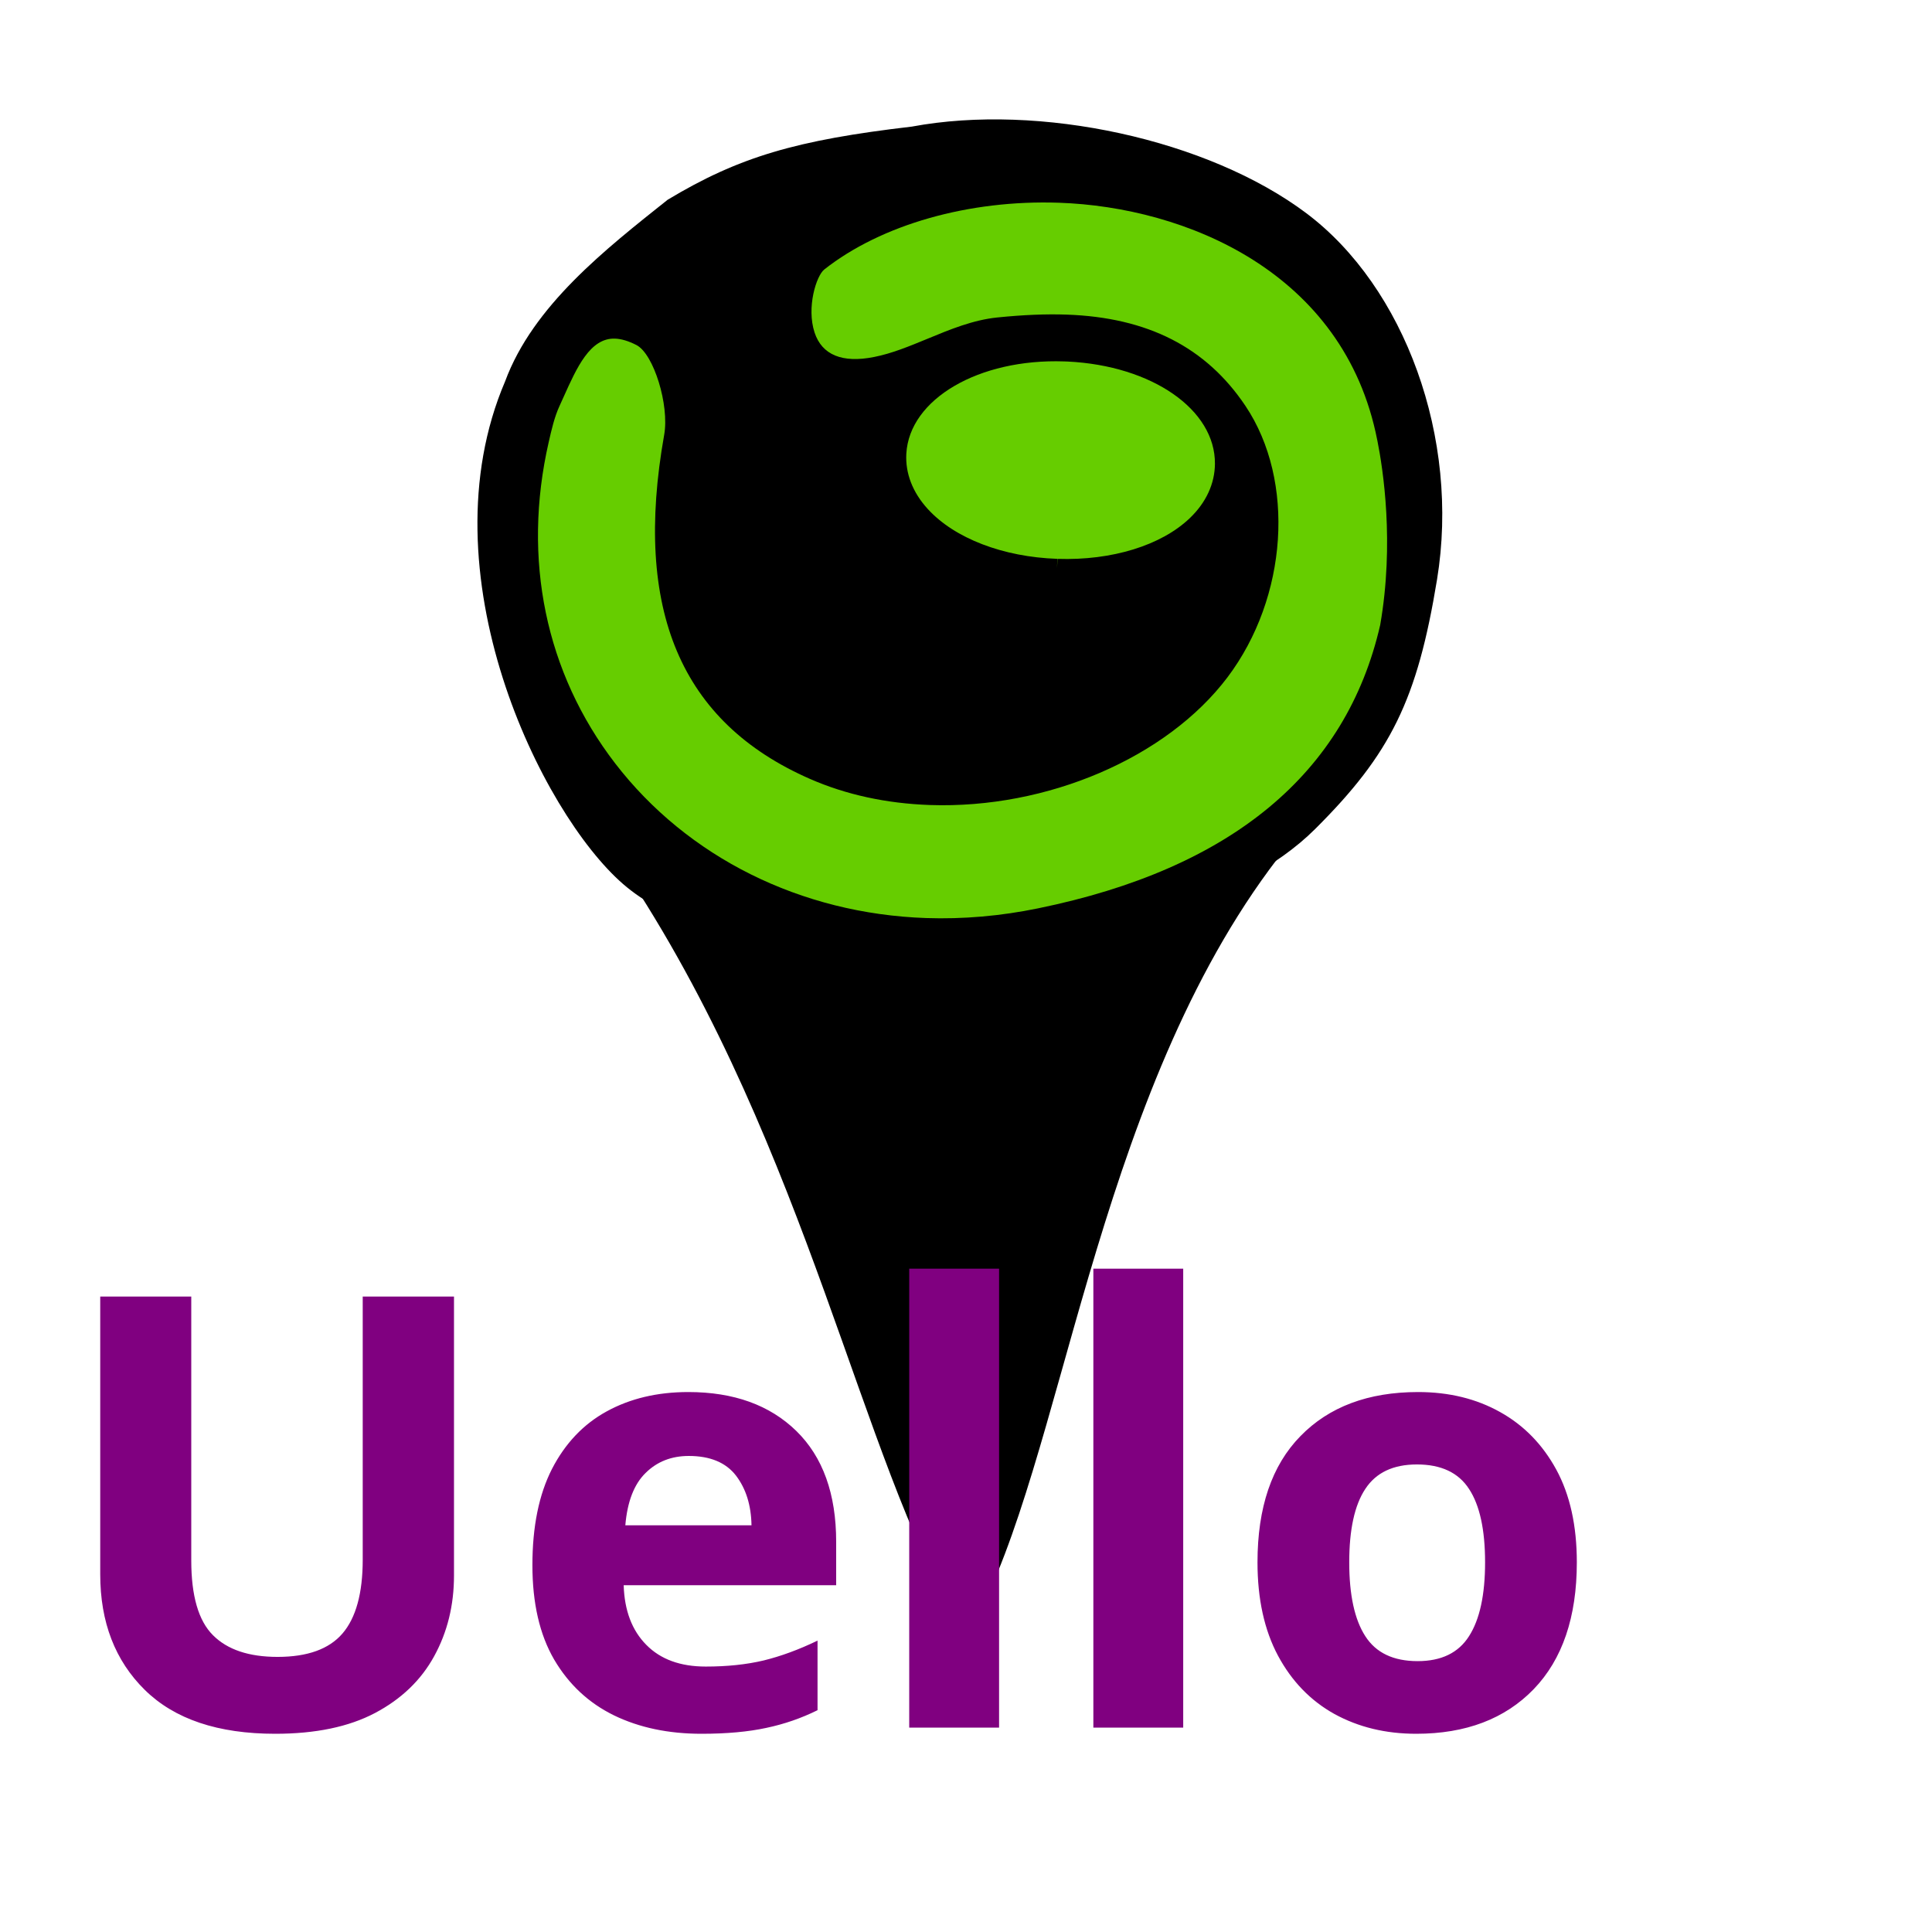
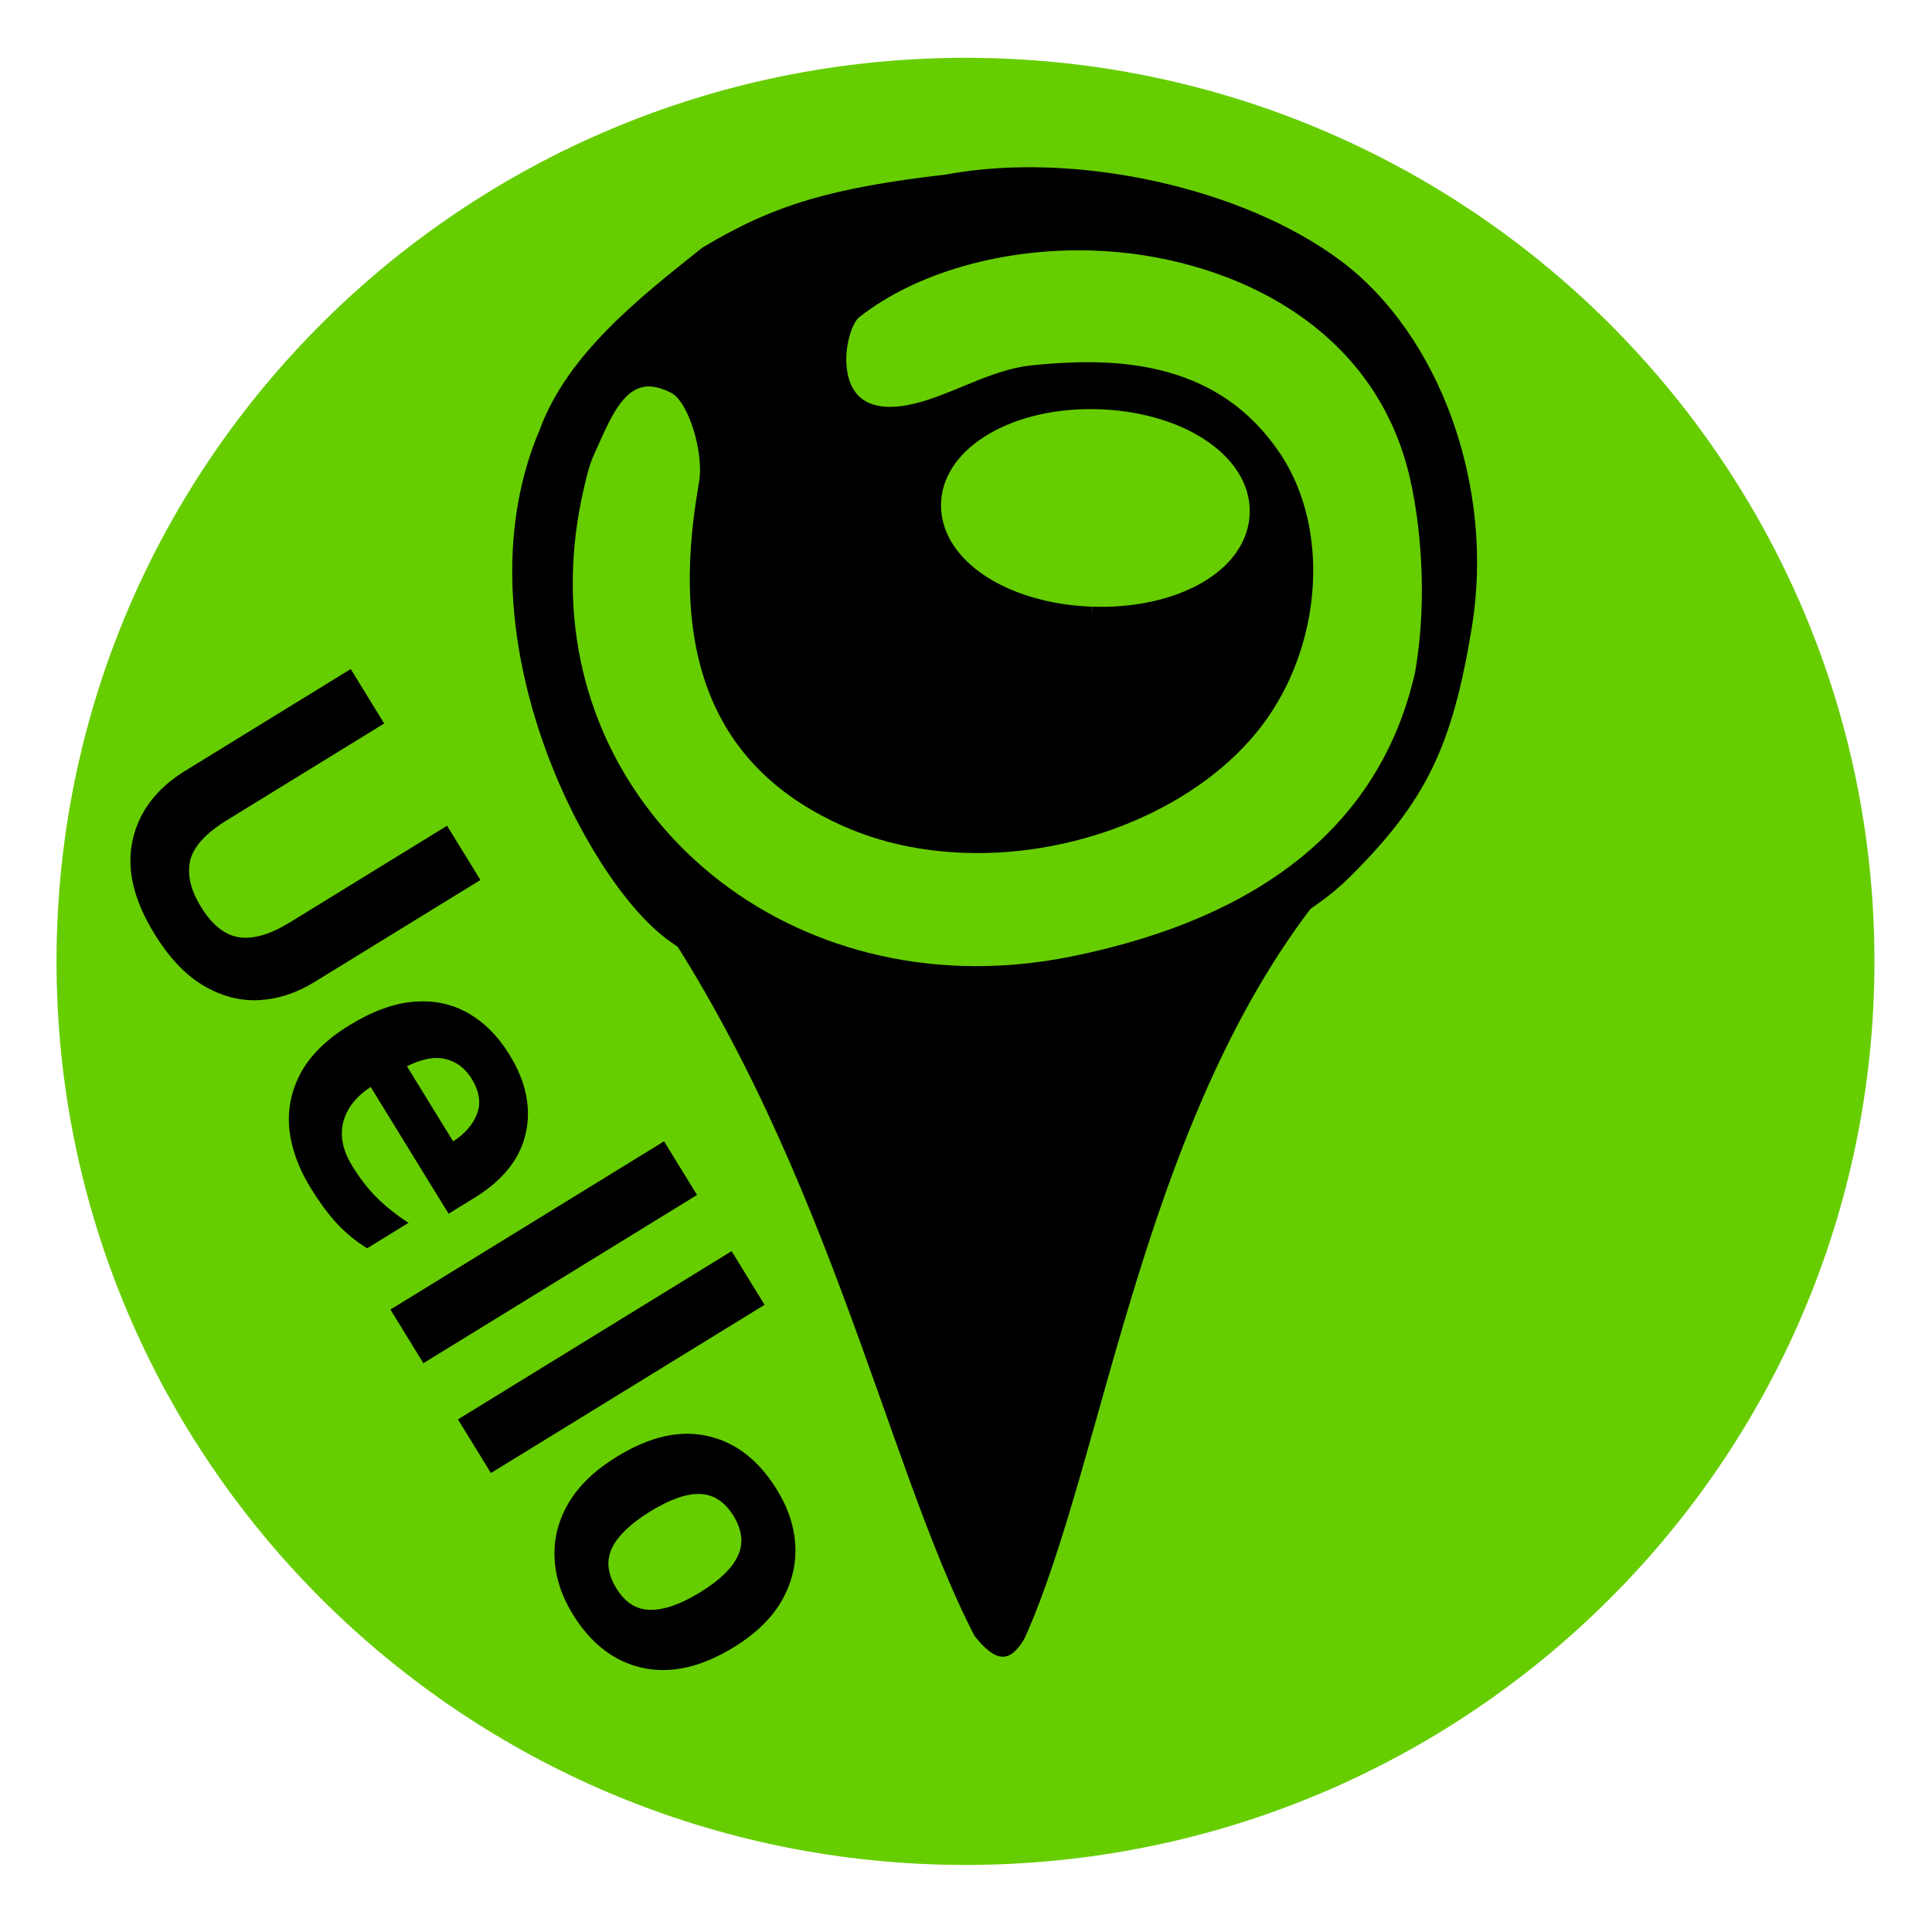
<svg xmlns="http://www.w3.org/2000/svg" version="1.1" width="128" height="128" id="svg3173">
  <defs id="defs3175" />
-   <g transform="matrix(1.446921,0,0,1.446921,33.1452,8.742303)" id="g4033">
-     <path d="m 4.363,31.911 c 8.897,12.229 11.601,26.727 15.761,34.767 0.966,1.208 1.609,1.285 2.295,0.099 C 26.177,58.406 27.882,42.029 36.802,31.786 26.961,37.168 2.164,20.913 4.363,31.911 z" id="path145" style="fill:#000000" />
-     <path d="M 7.661,3.106 C 10.931,1.139 13.554,0.373 18.844,-0.245 24.691,-1.333 32.403,0.338 36.908,3.721 c 4.505,3.383 7.044,10.304 5.985,16.77 -0.903,5.512 -2.118,7.979 -5.589,11.433 -3.514,3.498 -10.189,5.032 -15.485,5.307 C 16.531,37.506 9.368,37.684 5.622,34.436 1.877,31.187 -3.526,20.187 0.218,11.428 1.499,7.951 4.832,5.36 7.661,3.106 z" id="path2993" style="fill:#000000;fill-opacity:1" />
-     <g transform="matrix(0.9554976,0,0,0.9554976,-307.2296,-45.93656)" id="g3800" style="fill:#66cd00">
-       <g id="g3802" style="fill:#66cd00">
-         <g id="g3804" style="fill:#66cd00">
-           <path d="m 363.562,62.833 c -1.579,-8.057 -9.201,-11.158 -15.25,-11.365 -4.31,-0.148 -8.512,1.045 -11.244,3.196 -0.388,0.304 -0.861,1.825 -0.469,3.021 0.353,1.078 1.331,1.476 2.842,1.177 0.861,-0.168 1.694,-0.514 2.58,-0.879 1.07,-0.443 2.177,-0.9 3.338,-1.017 1.241,-0.126 2.326,-0.171 3.313,-0.137 3.891,0.134 6.697,1.566 8.58,4.381 2.396,3.582 2.024,9.17 -0.865,13 -2.908,3.853 -8.64,6.312 -14.258,6.12 -2.088,-0.073 -4.022,-0.494 -5.754,-1.253 -6.188,-2.712 -8.472,-8.105 -6.982,-16.487 0.254,-1.426 -0.503,-3.876 -1.327,-4.301 -0.379,-0.195 -0.726,-0.299 -1.031,-0.309 -1.188,-0.042 -1.831,1.39 -2.452,2.773 -0.069,0.155 -0.138,0.308 -0.207,0.457 -0.243,0.527 -0.382,1.139 -0.517,1.73 -1.282,5.61 -0.147,11.062 3.183,15.392 3.468,4.505 8.9,7.208 14.903,7.415 1.765,0.06 3.571,-0.096 5.364,-0.465 9.253,-1.893 14.767,-6.462 16.396,-13.578 0.686,-3.936 0.136,-7.479 -0.132,-8.821 l -0.011,-0.05 z" id="path3806" style="fill:#66cd00" />
-         </g>
-         <g id="g3808" style="fill:#66cd00">
-           <path d="m 354.587,66.577 c 0.777,-0.746 1.192,-1.646 1.199,-2.601 0.018,-2.597 -3.016,-4.701 -7.056,-4.898 l -0.169,-0.006 c -4.093,-0.14 -7.417,1.802 -7.564,4.421 -0.053,0.941 0.302,1.857 1.026,2.65 1.284,1.407 3.606,2.301 6.211,2.39 l -0.016,0.453 0,0 0.027,-0.452 c 2.606,0.087 4.975,-0.645 6.342,-1.957 z" id="path3810" style="fill:#66cd00" />
-         </g>
+   <path d="m 120.729,57.119 a 60.22,57.051 0 1 1 -120.441,0 60.22,57.051 0 1 1 120.441,0 z" transform="matrix(1,0,0,1.049282,3.457627,3.759371)" id="path3948" style="fill:#66cd00;fill-opacity:1;stroke:none" />
+   <path d="m 41.763,58.085 c 12.874,17.694 16.786,38.673 22.805,50.305 1.398,1.748 2.328,1.86 3.32,0.143 C 73.327,96.42 75.794,72.724 88.7,57.903 74.46,65.69 38.581,42.171 41.763,58.085 z" id="path3952" style="fill:#000000" />
+   <path d="m 46.535,16.406 c 4.732,-2.847 8.527,-3.955 16.181,-4.849 8.461,-1.575 19.62,0.844 26.138,5.739 6.518,4.895 10.193,14.909 8.66,24.264 -1.306,7.975 -3.065,11.544 -8.086,16.543 -5.084,5.061 -14.743,7.282 -22.406,7.679 C 59.37,66.18 49.004,66.438 43.585,61.737 38.166,57.037 30.349,41.12 35.766,28.447 37.619,23.417 42.442,19.667 46.535,16.406 z" id="path3954" style="fill:#000000;fill-opacity:1" />
+   <g transform="matrix(1.38253,0,0,1.38253,-409.0867,-54.55478)" id="g3956" style="fill:#66cd00">
+     <g id="g3958" style="fill:#66cd00">
+       <g id="g3960" style="fill:#66cd00">
+         <path d="m 363.562,62.833 c -1.579,-8.057 -9.201,-11.158 -15.25,-11.365 -4.31,-0.148 -8.512,1.045 -11.244,3.196 -0.388,0.304 -0.861,1.825 -0.469,3.021 0.353,1.078 1.331,1.476 2.842,1.177 0.861,-0.168 1.694,-0.514 2.58,-0.879 1.07,-0.443 2.177,-0.9 3.338,-1.017 1.241,-0.126 2.326,-0.171 3.313,-0.137 3.891,0.134 6.697,1.566 8.58,4.381 2.396,3.582 2.024,9.17 -0.865,13 -2.908,3.853 -8.64,6.312 -14.258,6.12 -2.088,-0.073 -4.022,-0.494 -5.754,-1.253 -6.188,-2.712 -8.472,-8.105 -6.982,-16.487 0.254,-1.426 -0.503,-3.876 -1.327,-4.301 -0.379,-0.195 -0.726,-0.299 -1.031,-0.309 -1.188,-0.042 -1.831,1.39 -2.452,2.773 -0.069,0.155 -0.138,0.308 -0.207,0.457 -0.243,0.527 -0.382,1.139 -0.517,1.73 -1.282,5.61 -0.147,11.062 3.183,15.392 3.468,4.505 8.9,7.208 14.903,7.415 1.765,0.06 3.571,-0.096 5.364,-0.465 9.253,-1.893 14.767,-6.462 16.396,-13.578 0.686,-3.936 0.136,-7.479 -0.132,-8.821 l -0.011,-0.05 z" id="path3962" style="fill:#66cd00" />
+       </g>
+       <g id="g3964" style="fill:#66cd00">
+         <path d="m 354.587,66.577 c 0.777,-0.746 1.192,-1.646 1.199,-2.601 0.018,-2.597 -3.016,-4.701 -7.056,-4.898 l -0.169,-0.006 c -4.093,-0.14 -7.417,1.802 -7.564,4.421 -0.053,0.941 0.302,1.857 1.026,2.65 1.284,1.407 3.606,2.301 6.211,2.39 l -0.016,0.453 0,0 0.027,-0.452 c 2.606,0.087 4.975,-0.645 6.342,-1.957 z" id="path3966" style="fill:#66cd00" />
      </g>
    </g>
  </g>
-   <text x="73.475" y="114.458" id="text3894" xml:space="preserve" style="font-size:48px;font-style:normal;font-variant:normal;font-weight:bold;font-stretch:normal;text-align:center;line-height:125%;letter-spacing:0px;word-spacing:0px;text-anchor:middle;fill:#000000;fill-opacity:1;stroke:none;font-family:Pecita;-inkscape-font-specification:Pecita Bold">
-     <tspan x="73.475" y="114.458" id="tspan3896" style="font-size:40px;font-weight:bold;fill:#800080;-inkscape-font-specification:Pecita Bold">Uello</tspan>
+   <text x="77.797" y="121.085" id="text3968" xml:space="preserve" style="font-size:48px;font-style:normal;font-variant:normal;font-weight:bold;font-stretch:normal;text-align:center;line-height:125%;letter-spacing:0px;word-spacing:0px;text-anchor:middle;fill:#2b1100;fill-opacity:1;stroke:none;font-family:Pecita;-inkscape-font-specification:Pecita Bold">
+     <tspan x="77.797" y="121.085" id="tspan3970" style="font-size:20px;font-weight:bold;fill:#2b1100;-inkscape-font-specification:Pecita Bold" />
+   </text>
+   <text x="89.079" y="23.404" transform="matrix(0.5237493,0.8518725,-0.8518725,0.5237493,0,0)" id="text4748" xml:space="preserve" style="font-size:14px;font-style:normal;font-variant:normal;font-weight:bold;font-stretch:normal;text-align:center;line-height:125%;letter-spacing:0px;word-spacing:0px;text-anchor:middle;fill:#000000;fill-opacity:1;stroke:none;font-family:Pecita;-inkscape-font-specification:Pecita Bold">
+     <tspan x="89.079" y="23.404" id="tspan4750" style="font-size:28px;font-weight:bold;-inkscape-font-specification:Pecita Bold">Uello</tspan>
  </text>
</svg>
